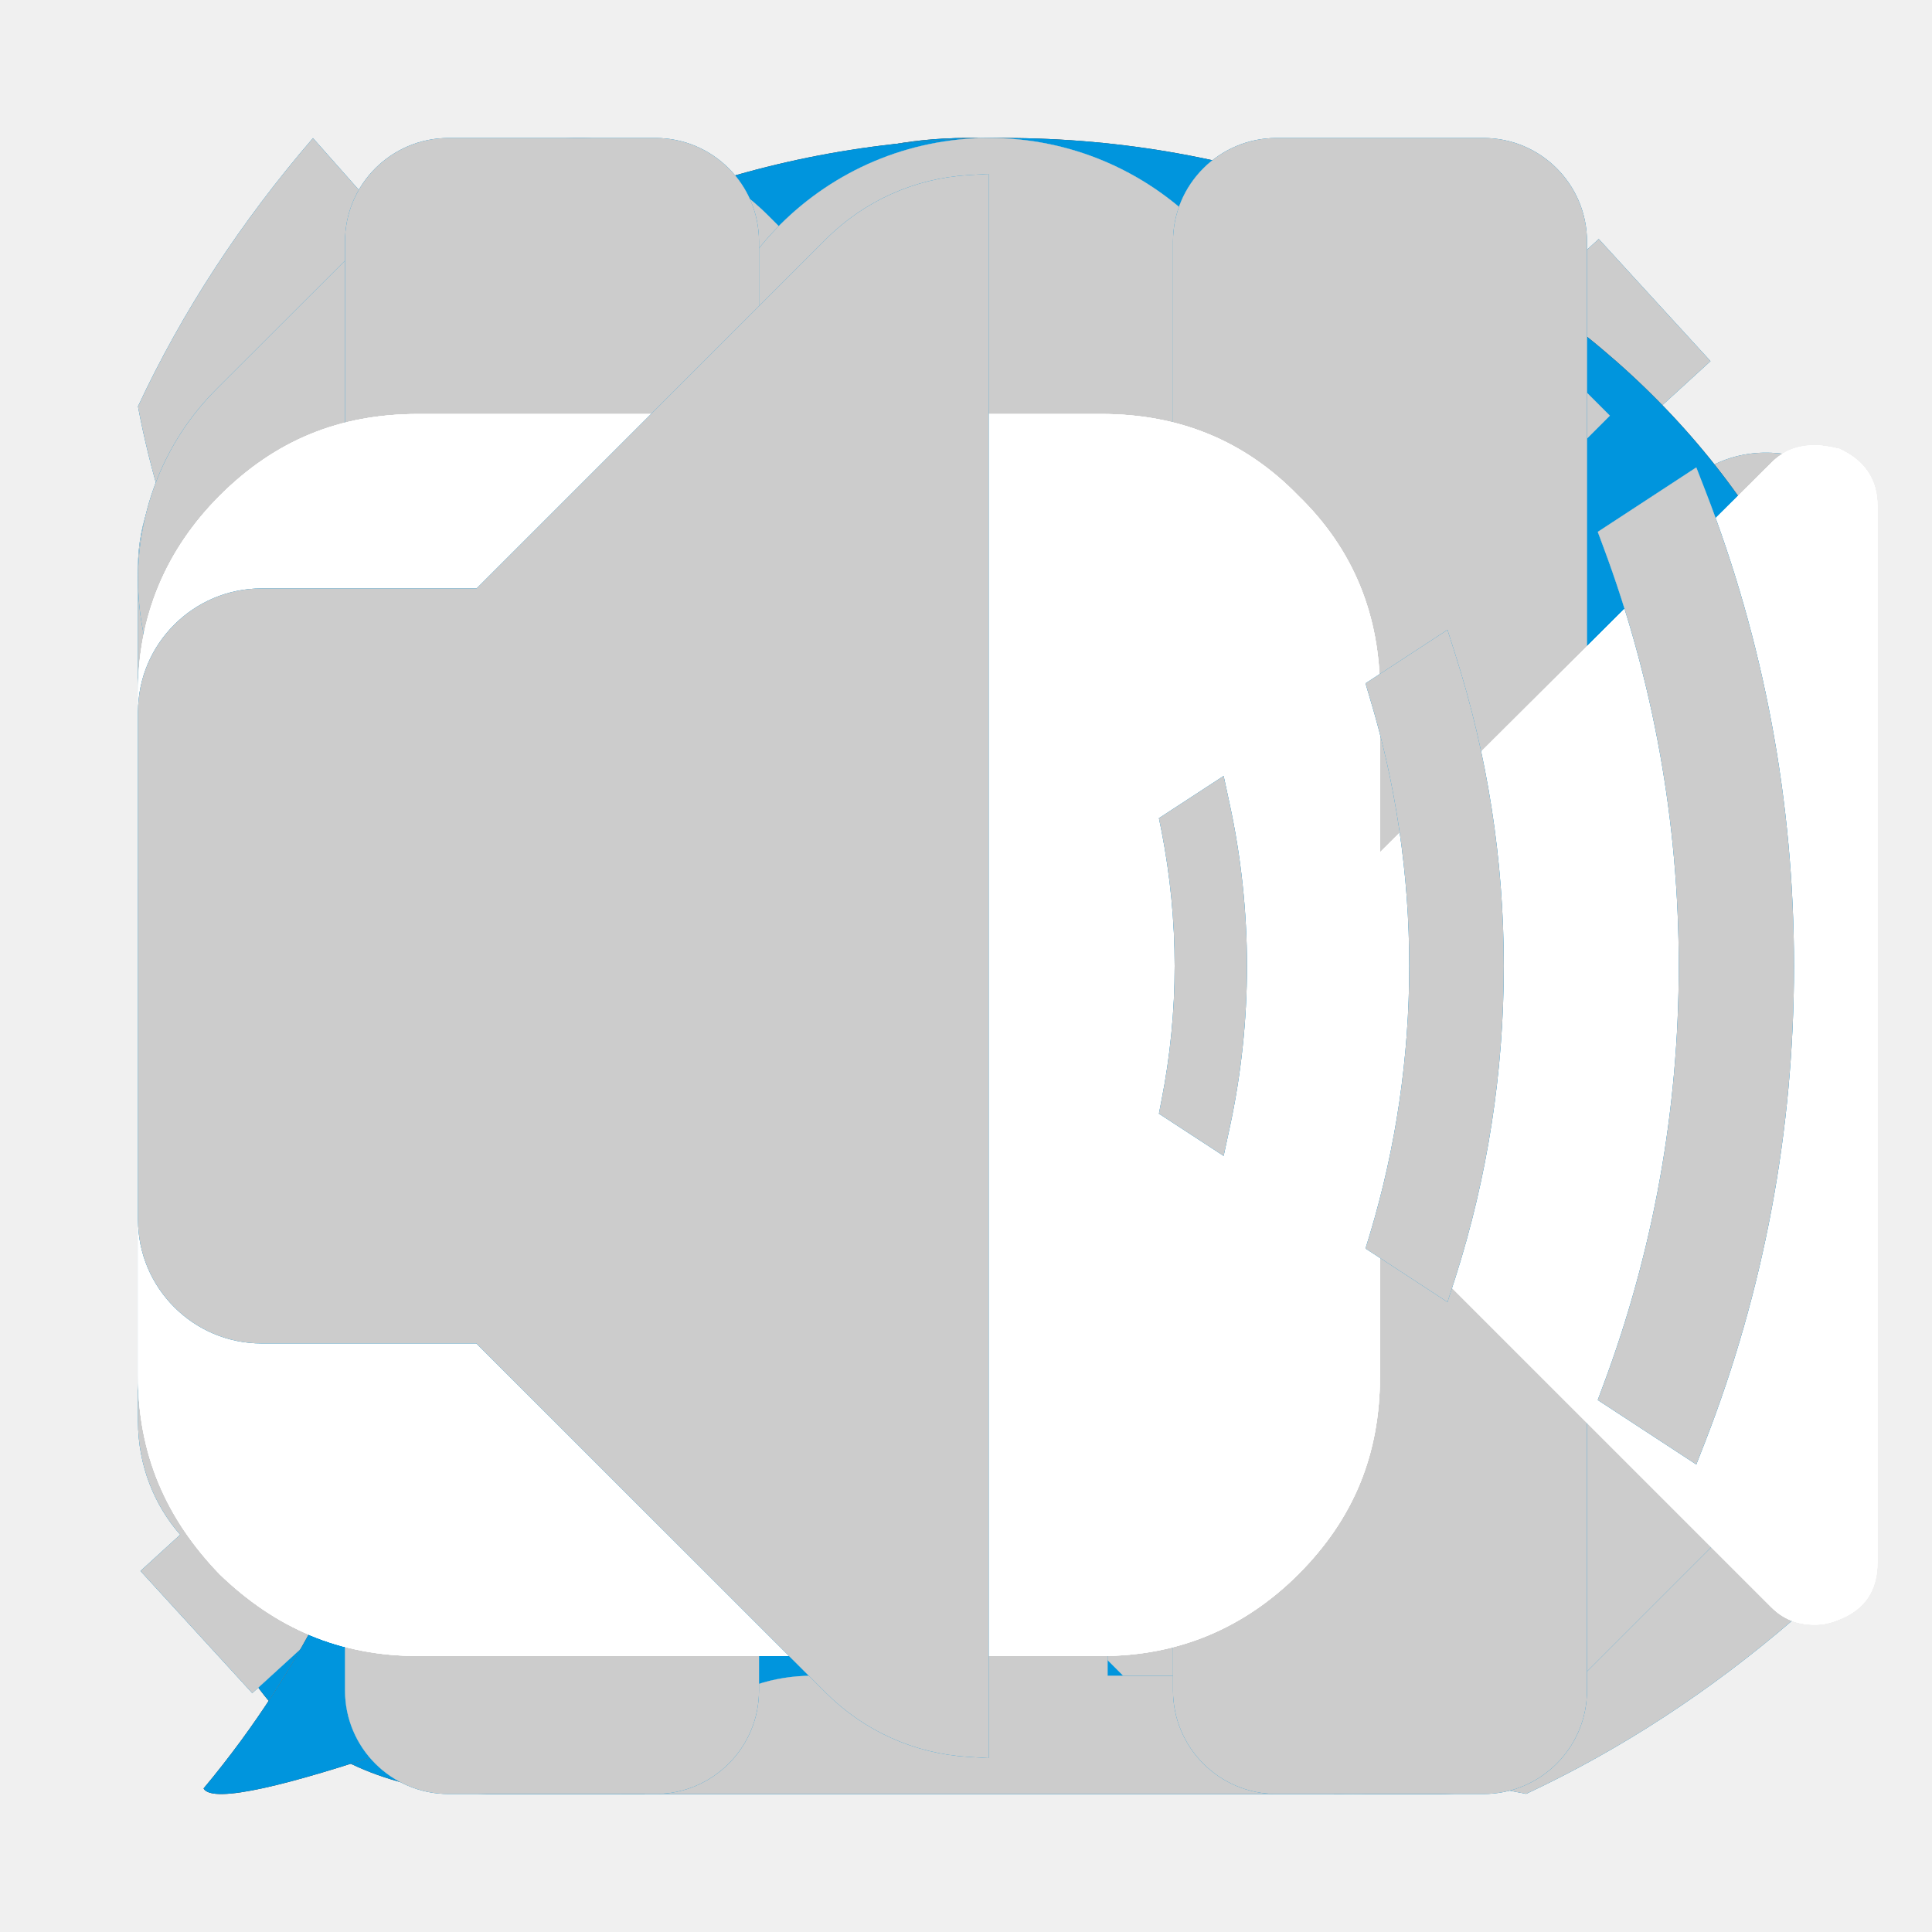
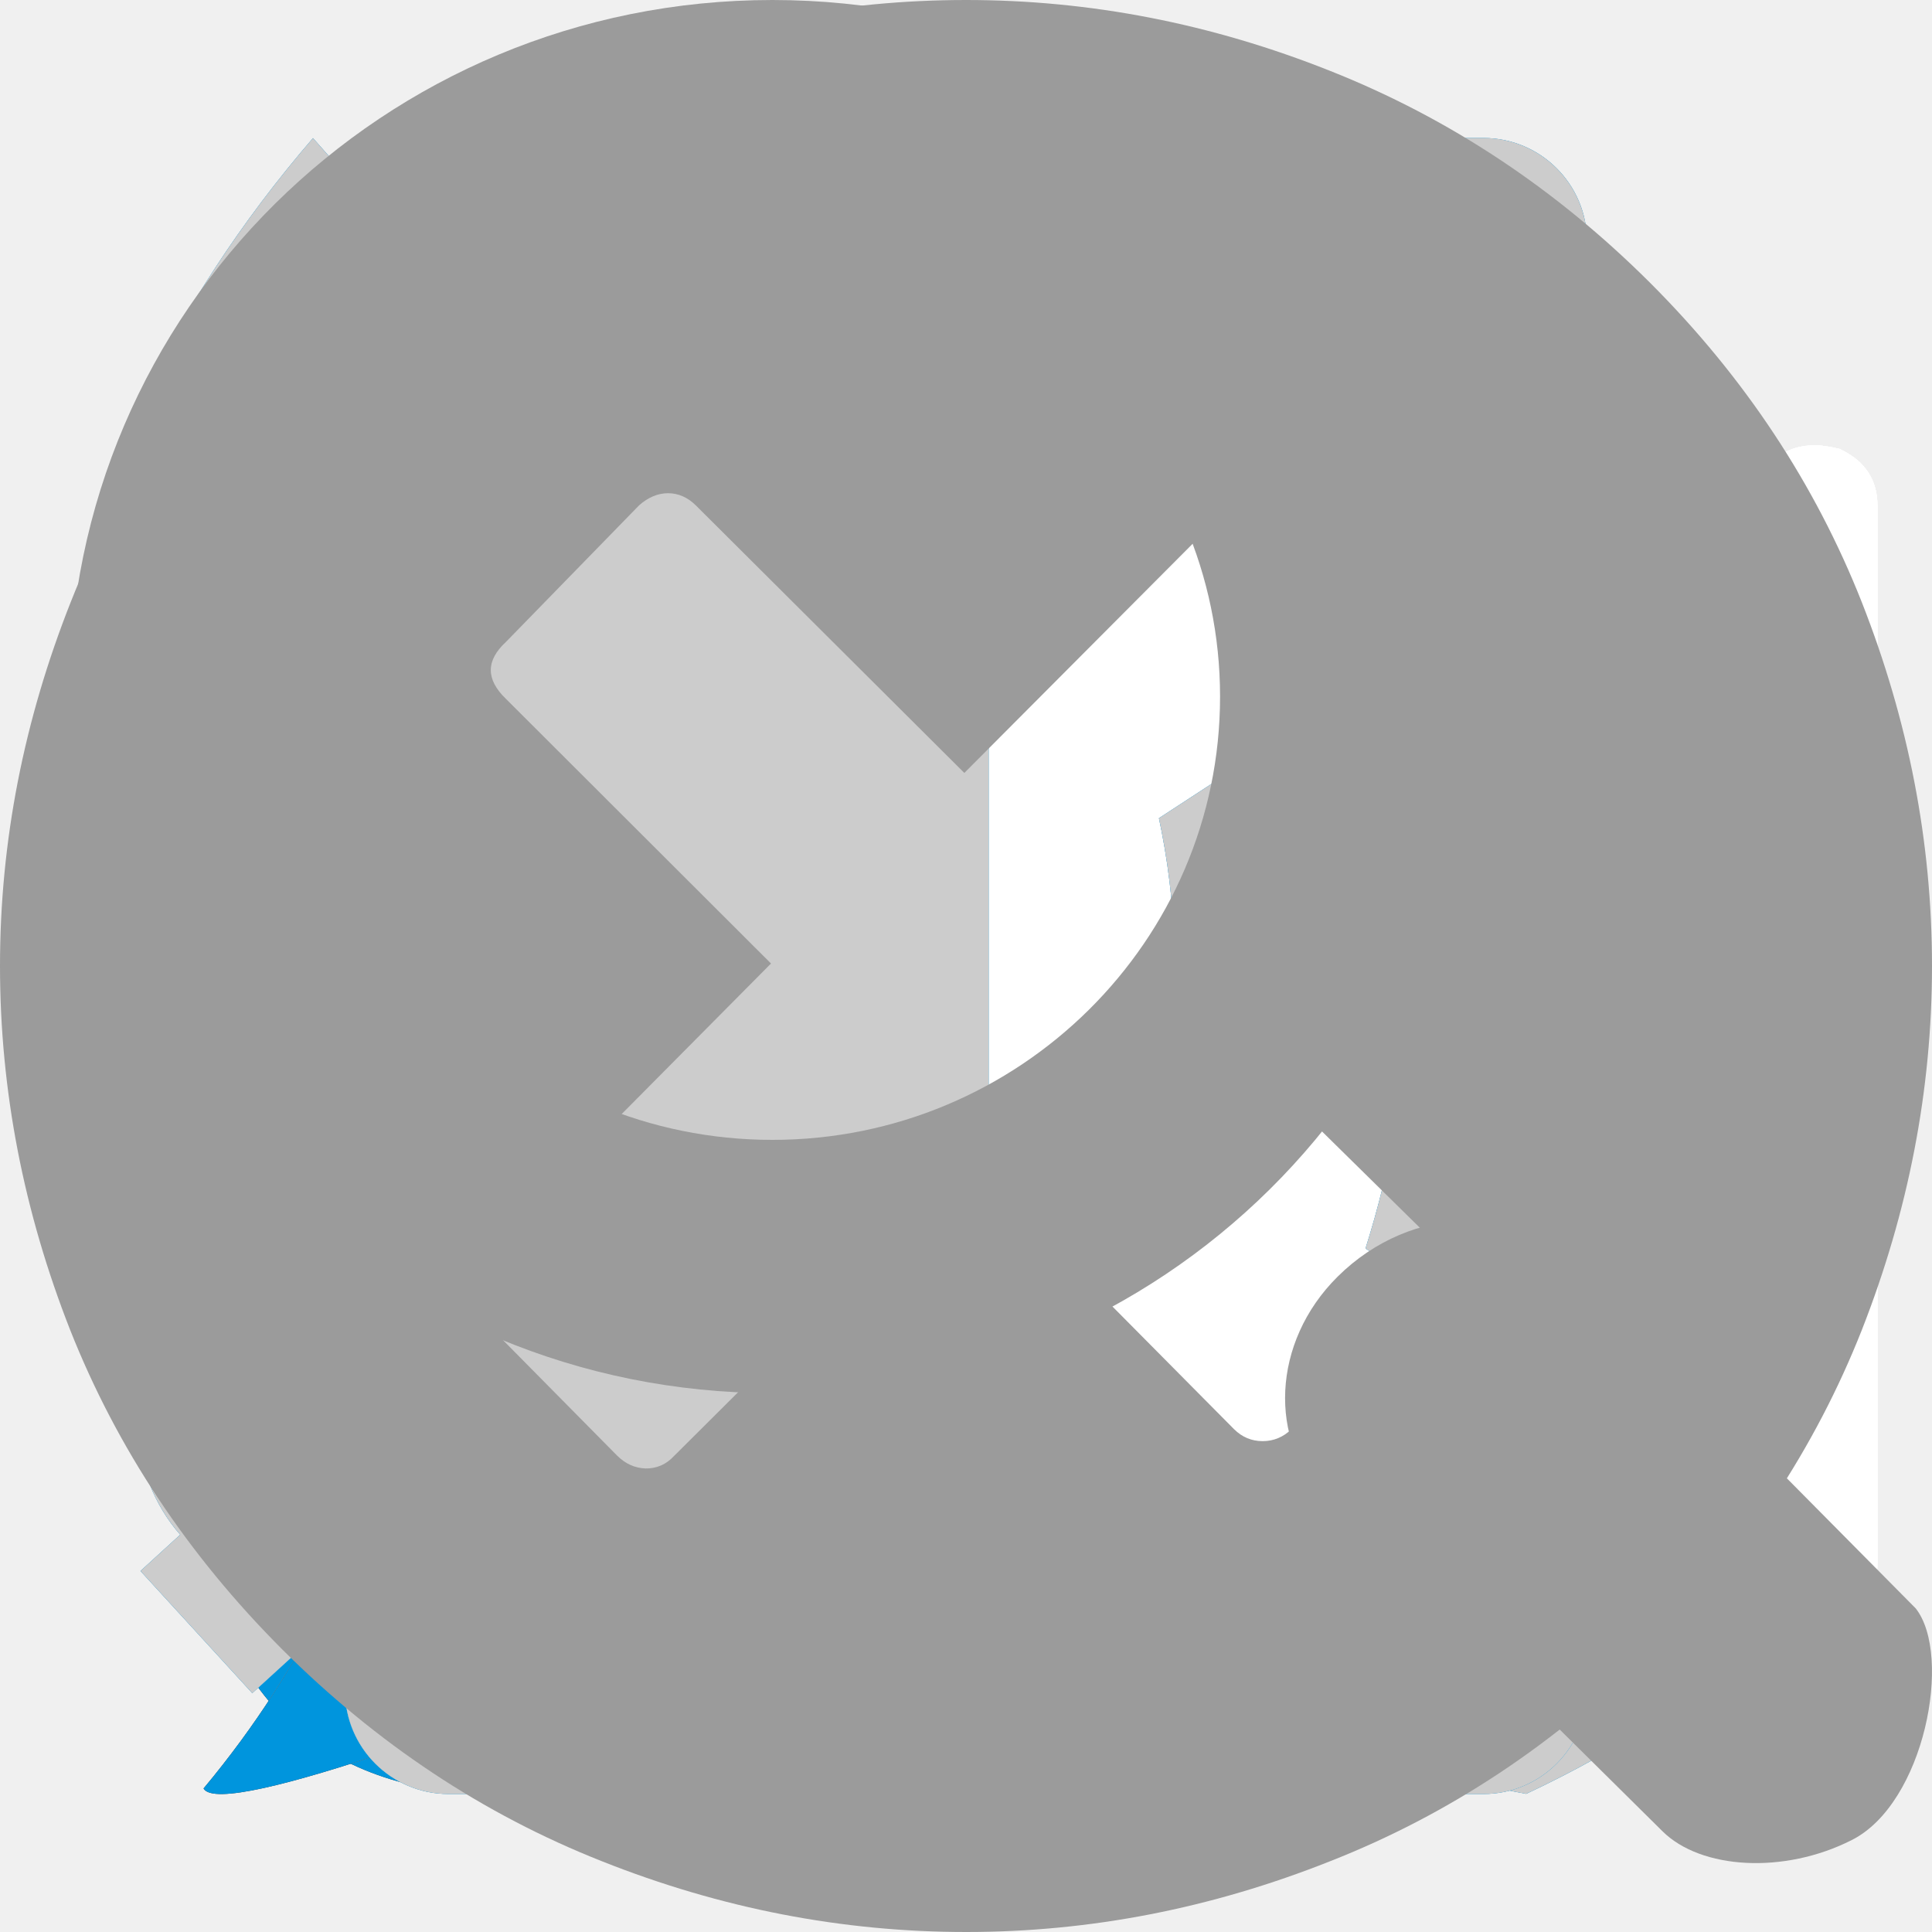
<svg xmlns="http://www.w3.org/2000/svg" xmlns:xlink="http://www.w3.org/1999/xlink" viewBox="0 0 14 14">
  <style>
    use:not(:target) {
      display: none;
    }
    use {
      fill: #ccc;
    }
    use[id$="-hover"] {
      fill: #444;
    }
    use[id$="-active"] {
      fill: #0095dd;
    }
    use[id$="-white"] {
      fill: #fff;
    }
  </style>
  <defs>
    <path id="audio-shape" fill-rule="evenodd" d="M9.571,6.143v1.714c0,1.42-1.151,2.571-2.571,2.571 c-1.42,0-2.571-1.151-2.571-2.571V6.143H3.571v1.714c0,1.597,1.093,2.935,2.571,3.316v0.97H5.714c-0.56,0-1.034,0.358-1.211,0.857 h4.993c-0.177-0.499-0.651-0.857-1.211-0.857H7.857v-0.97c1.478-0.381,2.571-1.719,2.571-3.316V6.143H9.571z M7,10 c1.183,0,2.143-0.959,2.143-2.143V3.143C9.143,1.959,8.183,1,7,1C5.817,1,4.857,1.959,4.857,3.143v4.714C4.857,9.041,5.817,10,7,10 z" />
    <g id="facemute-shape">
      <path fill-rule="evenodd" d="M12.174,3.551L9.568,5.856V5.847L3.39,11.49h5.066 c0.613,0,1.111-0.533,1.111-1.19V8.526l2.606,2.304C12.4,11.071,12.71,11.142,13,11.078V3.302C12.71,3.239,12.4,3.309,12.174,3.551 z" />
      <path fill-rule="evenodd" d="M12.395,2.617l-0.001-0.001l-0.809-0.884l-2.102,1.92 C9.316,3.221,8.919,2.918,8.457,2.918H2.111C1.498,2.918,1,3.451,1,4.109v6.191c0,0.318,0.118,0.607,0.306,0.821l-0.288,0.263 l0.809,0.884l0.001,0.001l0.853-0.779l6.887-6.29L12.395,2.617z" />
    </g>
    <path id="hangup-shape" fill-rule="evenodd" d="M13,11.732c-0.602,0.52-1.254,0.946-1.941,1.267 c-1.825-0.337-4.164-1.695-6.264-3.795C2.696,7.106,1.339,4.769,1,2.945c0.321-0.688,0.748-1.341,1.268-1.944l2.528,2.855 C4.579,4.153,4.377,4.454,4.209,4.759L4.22,4.77C3.924,5.42,4.608,6.833,5.889,8.114c1.281,1.28,2.694,1.965,3.343,1.669 l0.011,0.011c0.305-0.168,0.606-0.37,0.904-0.587L13,11.732z" />
    <path id="incoming-shape" fill-rule="evenodd" d="M2.745,7.558l0.637,0.669c0.04,0.041,0.085,0.073,0.134,0.1 l3.249,3.313c0.38,0.393,0.915,0.478,1.197,0.186l0.638-0.676c0.281-0.292,0.2-0.848-0.18-1.244L7.097,8.558h3.566 c0.419,0,0.759-0.34,0.759-0.759V6.28c0-0.419-0.34-0.759-0.759-0.759H7.059l1.42-1.443c0.381-0.392,0.461-0.945,0.18-1.234 l-0.637-0.67C7.74,1.883,7.204,1.966,6.824,2.359L3.55,5.688C3.487,5.717,3.43,5.755,3.381,5.806L2.745,6.482 c-0.131,0.137-0.183,0.332-0.162,0.54C2.562,7.229,2.613,7.423,2.745,7.558z" />
    <path id="link-shape" fill-rule="evenodd" d="M7.359,6.107c0.757-0.757,0.757-1.995,0-2.752 L5.573,1.568c-0.757-0.757-1.995-0.757-2.752,0L1.568,2.82c-0.757,0.757-0.757,1.995,0,2.752l1.787,1.787 c0.757,0.757,1.995,0.757,2.752,0L6.266,7.2L6.8,7.734L6.641,7.893c-0.757,0.757-0.757,1.995,0,2.752l1.787,1.787 c0.757,0.757,1.995,0.757,2.752,0l1.253-1.253c0.757-0.757,0.757-1.995,0-2.752l-1.787-1.787c-0.757-0.757-1.995-0.757-2.752,0 L7.734,6.8L7.2,6.266L7.359,6.107z M9.87,7.868l1.335,1.335c0.294,0.294,0.294,0.774,0,1.068l-0.934,0.934 c-0.294,0.294-0.774,0.294-1.068,0L7.868,9.87c-0.294-0.294-0.294-0.774,0-1.068L8.13,9.064c0.294,0.294,0.744,0.324,1.001,0.067 C9.388,8.874,9.358,8.424,9.064,8.13L8.802,7.868C9.096,7.574,9.577,7.574,9.87,7.868z M4.13,6.132L2.795,4.797 c-0.294-0.294-0.294-0.774,0-1.068l0.934-0.934c0.294-0.294,0.774-0.294,1.068,0L6.132,4.13c0.294,0.294,0.294,0.774,0,1.068 L5.86,4.926C5.567,4.632,5.116,4.602,4.859,4.859C4.602,5.116,4.632,5.567,4.926,5.86l0.272,0.272 C4.904,6.426,4.423,6.426,4.13,6.132z" />
    <g id="mute-shape">
      <path fill-rule="evenodd" d="M5.186,9.492L5.49,9.188l3.822-3.822l2.354-2.354l-0.848-0.848 L9.312,3.669V3.142C9.312,1.959,8.352,1,7.169,1C5.986,1,5.026,1.959,5.026,3.142v4.715c0,0.032,0.001,0.064,0.002,0.096 L4.643,8.338c-0.03-0.156-0.046-0.317-0.046-0.481V6.142H3.741v1.715c0,0.414,0.073,0.81,0.208,1.176l-1.615,1.615l0.848,0.848 l1.398-1.398v0L5.186,9.492z" />
      <path fill-rule="evenodd" d="M9.312,7.857V6.045L5.829,9.528C6.196,9.824,6.662,10,7.169,10 C8.352,10,9.312,9.04,9.312,7.857z" />
      <path fill-rule="evenodd" d="M9.741,7.857c0,1.42-1.151,2.572-2.572,2.572 c-0.625,0-1.199-0.223-1.645-0.595l-0.605,0.605c0.395,0.344,0.87,0.599,1.393,0.734v0.97H5.884c-0.56,0-1.034,0.359-1.212,0.858 h4.994c-0.178-0.499-0.652-0.858-1.212-0.858H8.026v-0.97c1.478-0.38,2.572-1.718,2.572-3.316V6.142H9.741V7.857z" />
    </g>
    <path id="pause-shape" fill-rule="evenodd" d="M4.75,1h-1.5C2.836,1,2.5,1.336,2.5,1.75v10.5 C2.5,12.664,2.836,13,3.25,13h1.5c0.414,0,0.75-0.336,0.75-0.75V1.75C5.5,1.336,5.164,1,4.75,1z M10.75,1h-1.5 C8.836,1,8.5,1.336,8.5,1.75v10.5C8.5,12.664,8.836,13,9.25,13h1.5c0.414,0,0.75-0.336,0.75-0.75V1.75C11.5,1.336,11.164,1,10.75,1 z" />
    <path id="video-shape" d="M1.592,11.408 C1.996,11.798 2.462,12 3.03,12 L7.983,12 C8.538,12 9.017,11.798 9.408,11.408 C9.811,11.004 10,10.538 10,9.97 L10,8.811 L12.836,11.647 C12.925,11.735 13.025,11.773 13.152,11.773 C13.215,11.773 13.265,11.761 13.328,11.735 C13.517,11.66 13.605,11.521 13.605,11.319 L13.605,3.668 C13.605,3.479 13.517,3.34 13.328,3.252 C13.265,3.239 13.215,3.227 13.152,3.227 C13.025,3.227 12.925,3.265 12.836,3.353 L10,6.176 L10,5.017 C10,4.462 9.811,3.983 9.408,3.592 C9.017,3.189 8.538,3 7.983,3 L3.03,3 C2.462,3 1.996,3.189 1.592,3.592 C1.202,3.983 1,4.462 1,5.017 L1,9.97 C1,10.538 1.202,11.004 1.592,11.408" fill="#fff" fill-rule="evenodd" />
    <g id="volume-shape">
      <path fill-rule="evenodd" d="M3.513,4.404H1.896c-0.417,0-0.756,0.338-0.756,0.755v3.679 c0,0.417,0.338,0.755,0.756,0.755H3.51l2.575,2.575c0.261,0.261,0.596,0.4,0.938,0.422V1.409C6.682,1.431,6.346,1.57,6.085,1.831 L3.513,4.404z M8.555,5.995C8.619,6.32,8.653,6.656,8.653,7c0,0.344-0.034,0.679-0.098,1.004l0.218,0.142 C8.852,7.777,8.895,7.393,8.895,7c0-0.394-0.043-0.777-0.123-1.147L8.555,5.995z M12.224,3.6l-0.475,0.31 c0.359,0.962,0.557,2.003,0.557,3.09c0,1.087-0.198,2.128-0.557,3.09l0.475,0.31c0.41-1.054,0.635-2.201,0.635-3.4 C12.859,5.8,12.634,4.654,12.224,3.6z M10.061,5.012C10.25,5.642,10.353,6.308,10.353,7c0,0.691-0.103,1.358-0.293,1.987 l0.351,0.229C10.634,8.517,10.756,7.772,10.756,7c0-0.773-0.121-1.517-0.345-2.216L10.061,5.012z" />
      <path d="M7.164,12.74l-0.15-0.009c-0.389-0.024-0.754-0.189-1.028-0.463L3.452,9.735H1.896 C1.402,9.735,1,9.333,1,8.838V5.16c0-0.494,0.402-0.896,0.896-0.896h1.558l2.531-2.531C6.26,1.458,6.625,1.293,7.014,1.269 l0.15-0.009V12.74z M1.896,4.545c-0.339,0-0.615,0.276-0.615,0.615v3.679c0,0.339,0.276,0.615,0.615,0.615h1.672l2.616,2.616 c0.19,0.19,0.434,0.316,0.697,0.363V1.568C6.619,1.615,6.375,1.741,6.185,1.931L3.571,4.545H1.896z M12.292,10.612l-0.714-0.467 l0.039-0.105C11.981,9.067,12.165,8.044,12.165,7c0-1.044-0.184-2.067-0.548-3.041l-0.039-0.105l0.714-0.467l0.063,0.162 C12.783,4.649,13,5.81,13,7s-0.217,2.351-0.645,3.451L12.292,10.612z M11.92,10.033l0.234,0.153 c0.374-1.019,0.564-2.09,0.564-3.186s-0.19-2.167-0.564-3.186L11.92,3.966C12.27,4.94,12.447,5.96,12.447,7 C12.447,8.04,12.27,9.059,11.92,10.033z M10.489,9.435L9.895,9.047l0.031-0.101C10.116,8.315,10.212,7.66,10.212,7 c0-0.661-0.096-1.316-0.287-1.947L9.895,4.952l0.594-0.388l0.056,0.176C10.779,5.471,10.897,6.231,10.897,7 c0,0.769-0.118,1.529-0.351,2.259L10.489,9.435z M10.225,8.926l0.106,0.069C10.52,8.348,10.615,7.677,10.615,7 c0-0.677-0.095-1.348-0.284-1.996l-0.106,0.07C10.403,5.699,10.494,6.347,10.494,7C10.494,7.652,10.403,8.3,10.225,8.926z M8.867,8.376L8.398,8.07l0.018-0.093C8.48,7.654,8.512,7.325,8.512,7S8.48,6.345,8.417,6.022L8.398,5.929l0.469-0.306l0.043,0.2 C8.994,6.211,9.036,6.607,9.036,7c0,0.393-0.042,0.789-0.126,1.176L8.867,8.376z" />
    </g>
    <path id="contacts-shape" fill-rule="evenodd" transform="translate(-79, -59)" d="M91.5,69.977 C91.5,68.211 91.086,65.5 88.797,65.5 C88.555,65.5 87.531,66.586 86,66.586 C84.469,66.586 83.445,65.5 83.203,65.5 C80.914,65.5 80.5,68.211 80.5,69.977 C80.5,71.242 81.344,72 82.586,72 L89.414,72 C90.656,72 91.5,71.242 91.5,69.977 L91.5,69.977 L91.5,69.977 Z M89,63 C89,61.344 87.656,60 86,60 C84.344,60 83,61.344 83,63 C83,64.656 84.344,66 86,66 C87.656,66 89,64.656 89,63 L89,63 L89,63 Z" />
    <path id="hello-shape" fill-rule="evenodd" transform="translate(-261, -59)" d="M268.274,60 C264.809,60 262,62.473 262,65.523 C262,67.042 262.697,68.417 263.823,69.416 C263.628,70.106 263.24,71.044 262.475,71.96 C262.605,72.192 264.761,71.374 266.281,70.762 C266.908,70.946 267.578,71.046 268.275,71.046 C271.741,71.046 274.55,68.573 274.55,65.523 C274.55,62.473 271.74,60 268.275,60 L268.274,60 Z M270.151,63.312 C270.609,63.312 270.98,63.685 270.98,64.143 C270.98,64.604 270.609,64.976 270.151,64.976 C269.693,64.976 269.321,64.604 269.321,64.143 C269.321,63.685 269.693,63.312 270.151,63.312 L270.151,63.312 Z M266.366,63.312 C266.824,63.312 267.196,63.685 267.196,64.143 C267.196,64.604 266.824,64.976 266.366,64.976 C265.908,64.976 265.536,64.604 265.536,64.143 C265.536,63.685 265.908,63.312 266.366,63.312 L266.366,63.312 Z M268.284,69.368 L268.259,69.366 L268.233,69.368 C266.558,69.368 264.686,68.278 264.255,66.443 C265.386,66.968 266.968,67.197 268.259,67.197 C269.549,67.197 271.131,66.968 272.262,66.443 C271.832,68.278 269.959,69.368 268.284,69.368 L268.284,69.368 Z" />
+     <path id="clear-shape" d="M215.555,63.882 C215.689,63.747 215.689,63.611 215.555,63.469 L214.529,62.464 C214.383,62.317 214.246,62.317 214.117,62.464 L211.988,64.601 L210.042,62.662 C209.984,62.605 209.917,62.574 209.841,62.574 C209.766,62.574 209.695,62.605 209.631,62.662 L208.666,63.652 C208.52,63.787 208.52,63.923 208.666,64.064 L210.587,65.982 L208.467,68.119 C208.408,68.179 208.378,68.245 208.378,68.323 C208.378,68.399 208.408,68.469 208.467,68.531 L209.473,69.549 C209.532,69.607 209.599,69.638 209.678,69.641 C209.758,69.642 209.827,69.613 209.886,69.549 L212.024,67.421 L213.943,69.357 C214.001,69.414 214.069,69.443 214.15,69.443 C214.229,69.443 214.299,69.414 214.358,69.357 L215.348,68.367 C215.481,68.232 215.481,68.096 215.348,67.955 L213.399,66.037 L215.556,63.881 L215.555,63.882 Z M216.959,61.051 C217.642,61.734 218.152,62.506 218.491,63.363 C218.829,64.223 219,65.099 219,66 C219,66.898 218.829,67.778 218.491,68.639 C218.152,69.496 217.641,70.266 216.959,70.951 C216.274,71.634 215.502,72.148 214.639,72.487 C213.776,72.83 212.898,73 212.002,73 C211.103,73 210.224,72.83 209.361,72.487 C208.498,72.146 207.728,71.633 207.044,70.951 C206.36,70.266 205.849,69.496 205.509,68.639 C205.171,67.78 205,66.899 205,66 C205,65.099 205.172,64.222 205.514,63.359 C205.855,62.497 206.364,61.729 207.043,61.049 C207.727,60.366 208.498,59.855 209.36,59.513 C210.223,59.17 211.101,59 212.001,59 C212.897,59 213.775,59.17 214.637,59.513 C215.5,59.855 216.273,60.367 216.957,61.049 L216.959,61.051 Z" transform="translate(-205 -59)" fill="#9B9B9B" fill-rule="evenodd" />
+     <path id="magnifier-shape" d="M191.5,64.048 C191.5,66.838 193.78,69.095 196.597,69.095 C199.414,69.095 201.694,66.838 201.694,64.048 C201.694,61.257 199.414,59 196.597,59 C193.78,59 191.5,61.257 191.5,64.048 L191.5,64.048 Z M193.353,64.048 C193.353,62.276 194.809,60.835 196.597,60.835 C198.385,60.835 199.841,62.276 199.841,64.048 C199.841,65.819 198.385,67.26 196.597,67.26 C194.809,67.26 193.353,65.819 193.353,64.048 L193.353,64.048 Z M200.6,69.848 L203.047,72.27 C203.325,72.546 203.927,72.583 204.418,72.334 C204.947,72.068 205.15,70.994 204.882,70.655 L202.473,68.223 C202.056,67.709 201.23,67.718 200.693,68.251 C200.212,68.728 200.193,69.444 200.6,69.848 L200.6,69.848 Z" transform="translate(-191 -59)" fill="#9B9B9B" fill-rule="evenodd" />
  </defs>
  <use id="audio" xlink:href="#audio-shape" />
  <use id="audio-active" xlink:href="#audio-shape" />
  <use id="audio-disabled" xlink:href="#audio-shape" />
  <use id="contacts" xlink:href="#contacts-shape" />
  <use id="contacts-hover" xlink:href="#contacts-shape" />
  <use id="contacts-active" xlink:href="#contacts-shape" />
  <use id="facemute" xlink:href="#facemute-shape" />
  <use id="facemute-active" xlink:href="#facemute-shape" />
  <use id="facemute-disabled" xlink:href="#facemute-shape" />
  <use id="hangup" xlink:href="#hangup-shape" />
  <use id="hangup-active" xlink:href="#hangup-shape" />
  <use id="hangup-disabled" xlink:href="#hangup-shape" />
  <use id="hello" xlink:href="#hello-shape" />
  <use id="hello-hover" xlink:href="#hello-shape" />
  <use id="hello-active" xlink:href="#hello-shape" />
  <use id="incoming" xlink:href="#incoming-shape" />
  <use id="incoming-active" xlink:href="#incoming-shape" />
  <use id="incoming-disabled" xlink:href="#incoming-shape" />
  <use id="link" xlink:href="#link-shape" />
  <use id="link-active" xlink:href="#link-shape" />
  <use id="link-disabled" xlink:href="#link-shape" />
  <use id="mute" xlink:href="#mute-shape" />
  <use id="mute-active" xlink:href="#mute-shape" />
  <use id="mute-disabled" xlink:href="#mute-shape" />
  <use id="pause" xlink:href="#pause-shape" />
  <use id="pause-active" xlink:href="#pause-shape" />
  <use id="pause-disabled" xlink:href="#pause-shape" />
  <use id="video" xlink:href="#video-shape" />
  <use id="video-white" xlink:href="#video-shape" />
  <use id="video-active" xlink:href="#video-shape" />
  <use id="video-disabled" xlink:href="#video-shape" />
  <use id="volume" xlink:href="#volume-shape" />
  <use id="volume-active" xlink:href="#volume-shape" />
  <use id="volume-disabled" xlink:href="#volume-shape" />
+   <use id="clear" xlink:href="#clear-shape" />
+   <use id="magnifier" xlink:href="#magnifier-shape" />
</svg>
